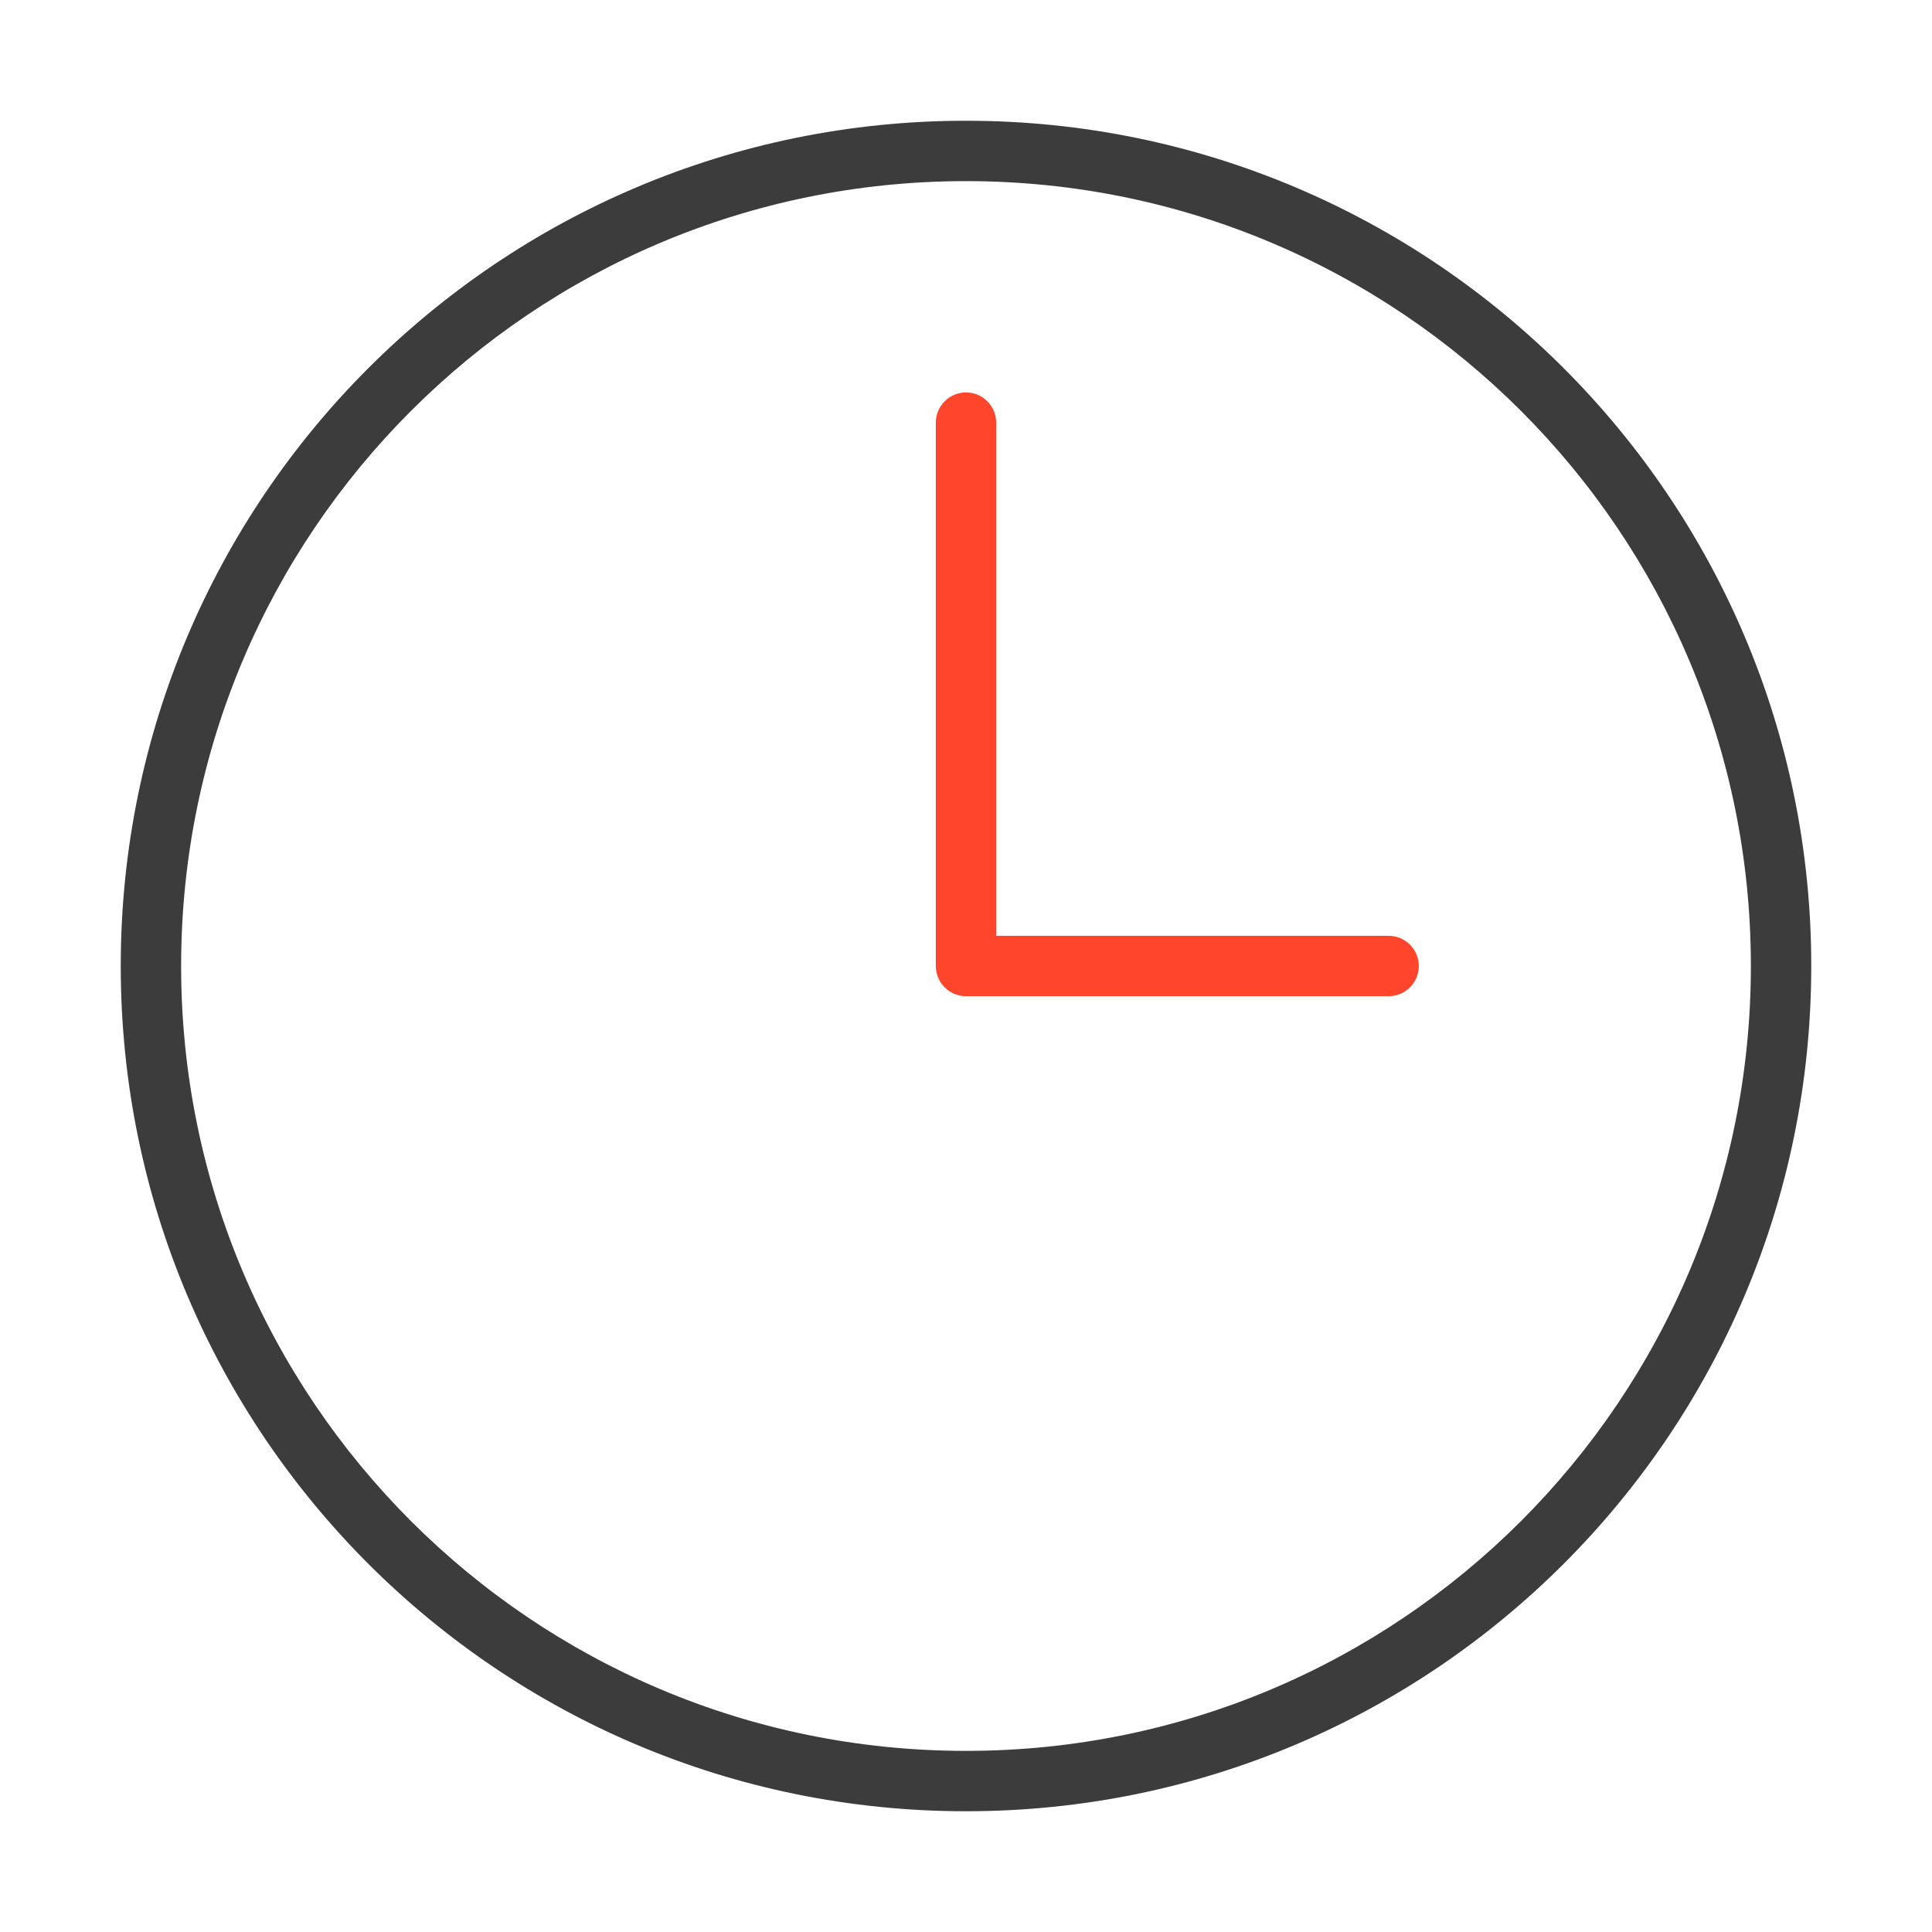
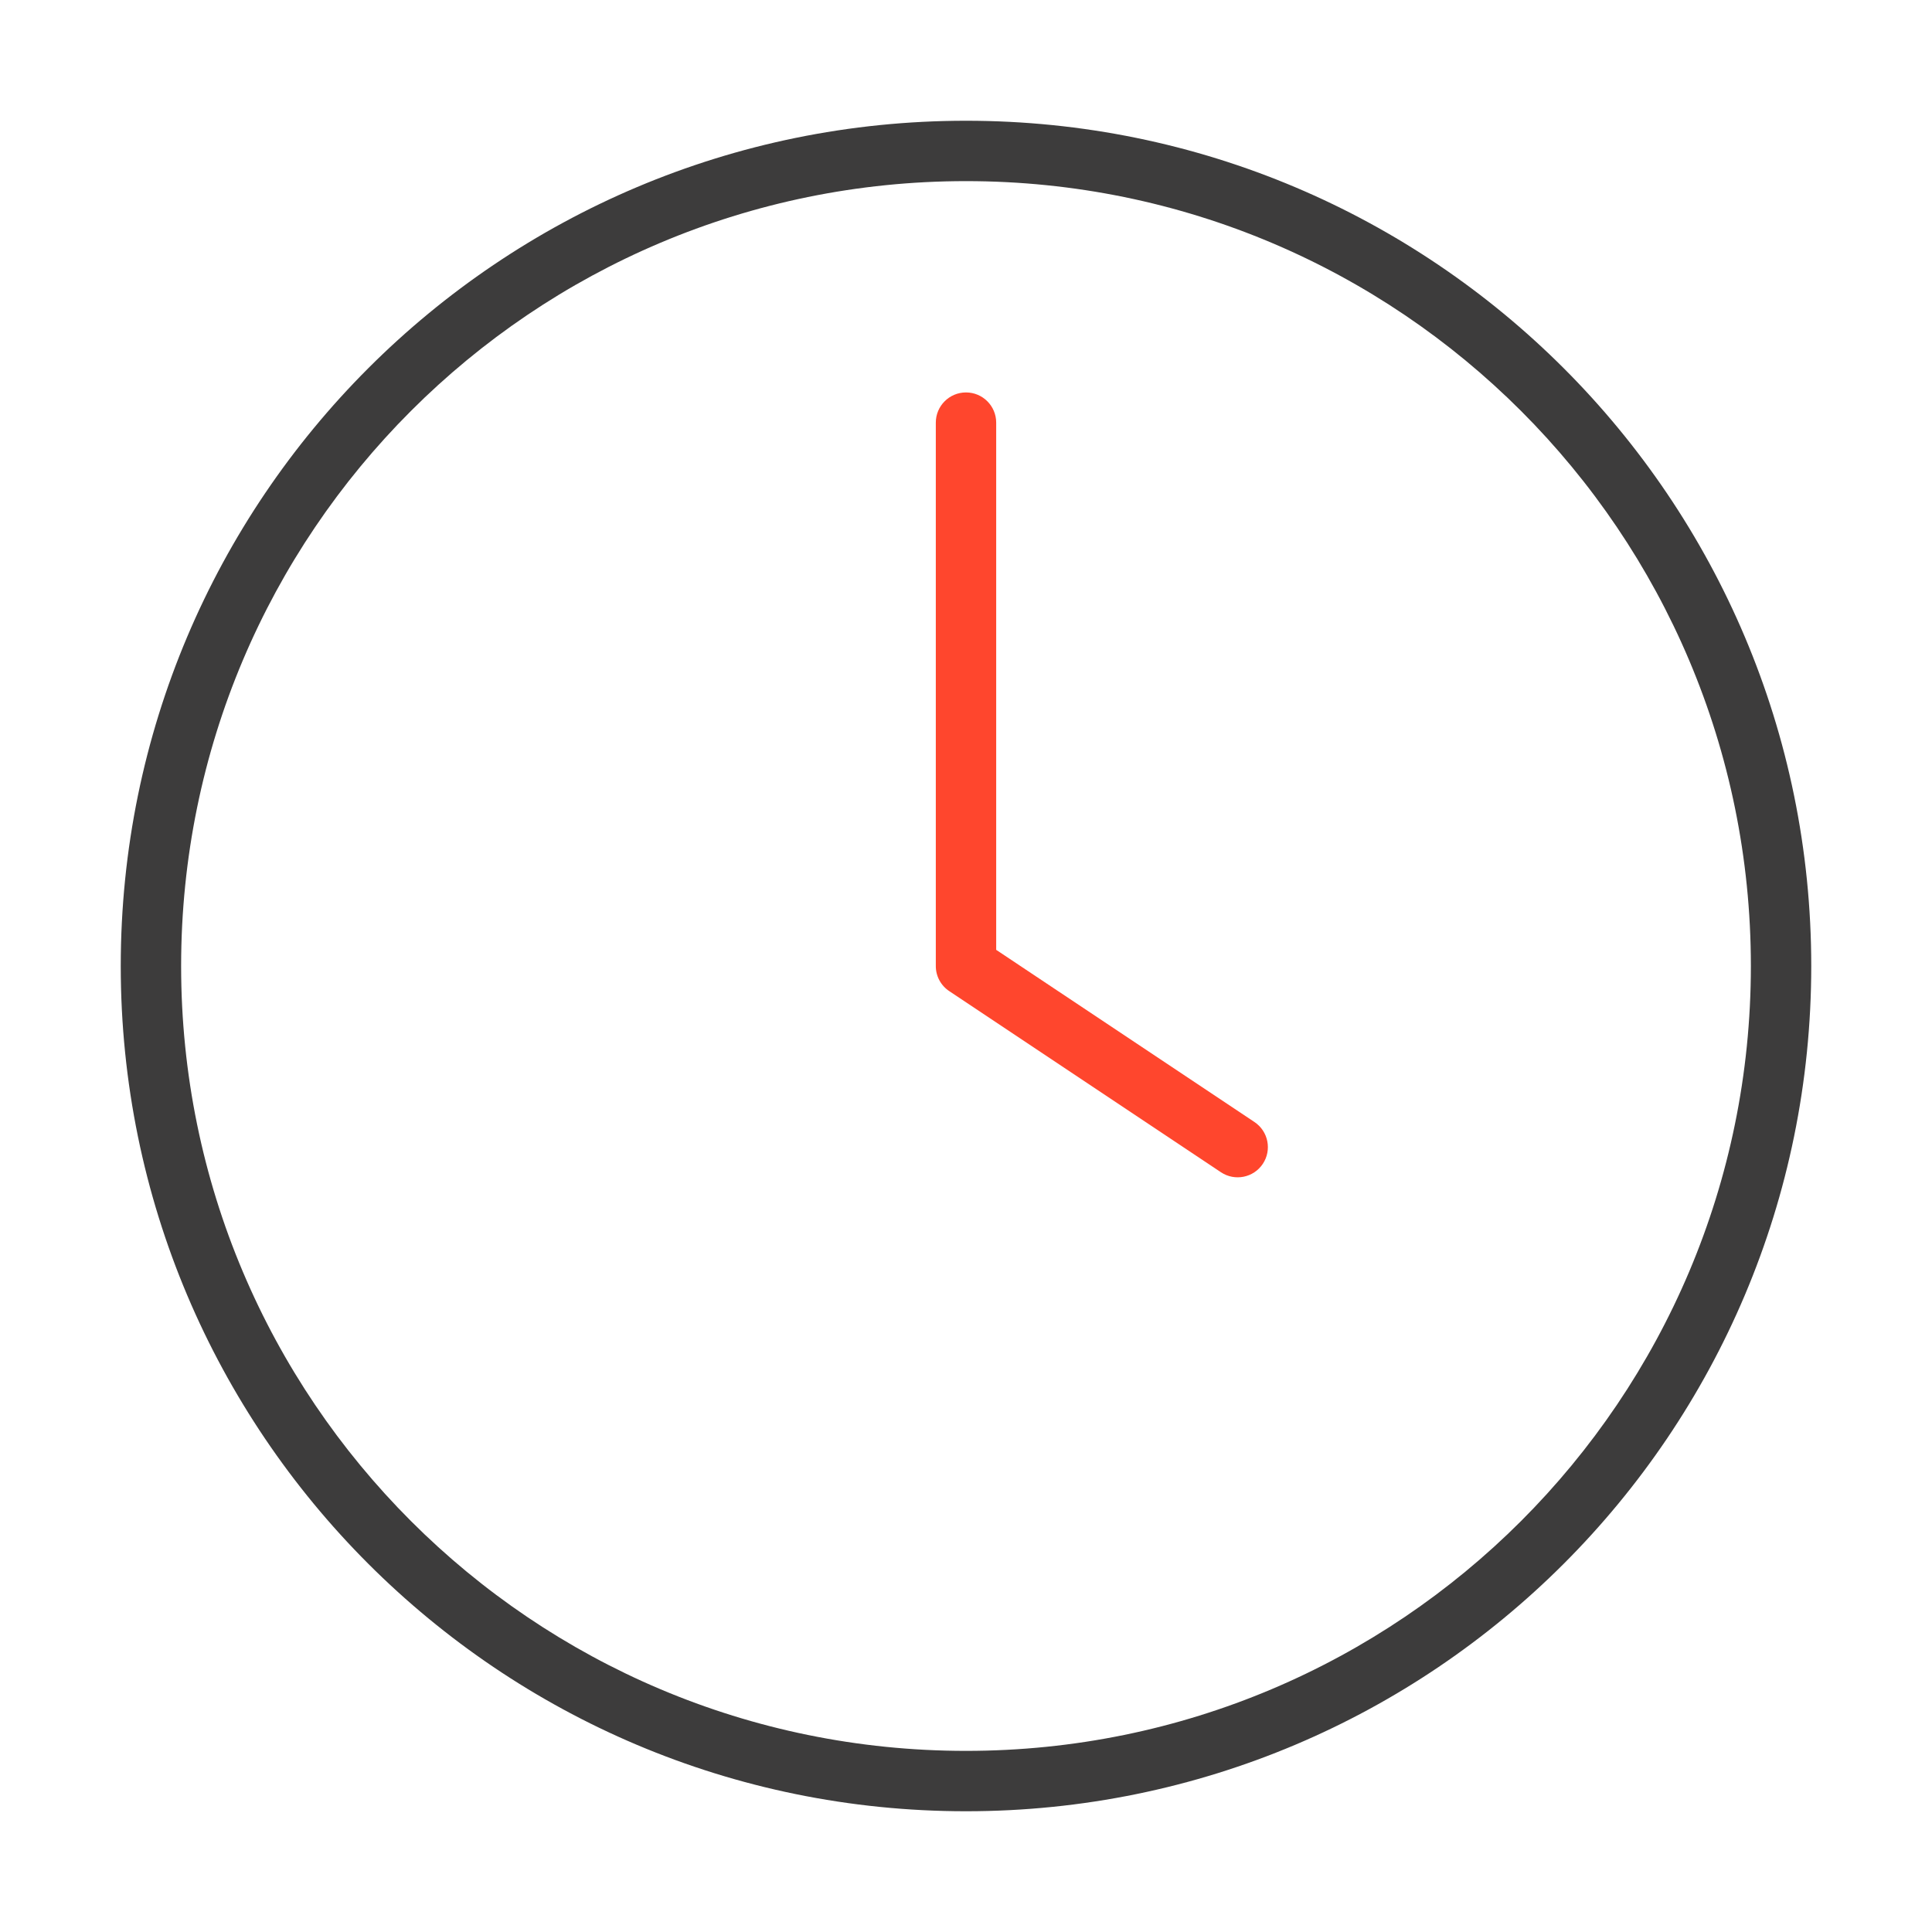
<svg xmlns="http://www.w3.org/2000/svg" width="64" height="64" fill="none" viewBox="0 0 64 64">
-   <g fill-rule="evenodd" class="time" clip-rule="evenodd">
-     <path fill="#3D3C3C" d="M4 32C4 16.53 16.53 4 32 4s28 12.53 28 28-12.53 28-28 28S4 47.47 4 32ZM32 6C17.635 6 6 17.635 6 32s11.635 26 26 26 26-11.635 26-26S46.365 6 32 6Z" class="primary" />
-     <path fill="#FF462D" d="M32 13a1 1 0 0 1 1 1v17h13a1 1 0 1 1 0 2H32a1 1 0 0 1-1-1V14a1 1 0 0 1 1-1Z" class="secondary" />
+   <g class="Size=M">
+     <g fill-rule="evenodd" class="Icon" clip-rule="evenodd">
+       <path fill="#3D3C3C" d="M4 32C4 16.53 16.53 4 32 4s28 12.53 28 28-12.53 28-28 28S4 47.47 4 32ZM32 6C17.635 6 6 17.635 6 32s11.635 26 26 26 26-11.635 26-26S46.365 6 32 6Z" class="primary" />
+       <path fill="#FF462D" d="M33 14a1 1 0 1 0-2 0v17.982a.996.996 0 0 0 .457.858l8.988 5.992a1 1 0 0 0 1.11-1.664L33 31.465V14Z" class="secondary" />
+     </g>
  </g>
</svg>
